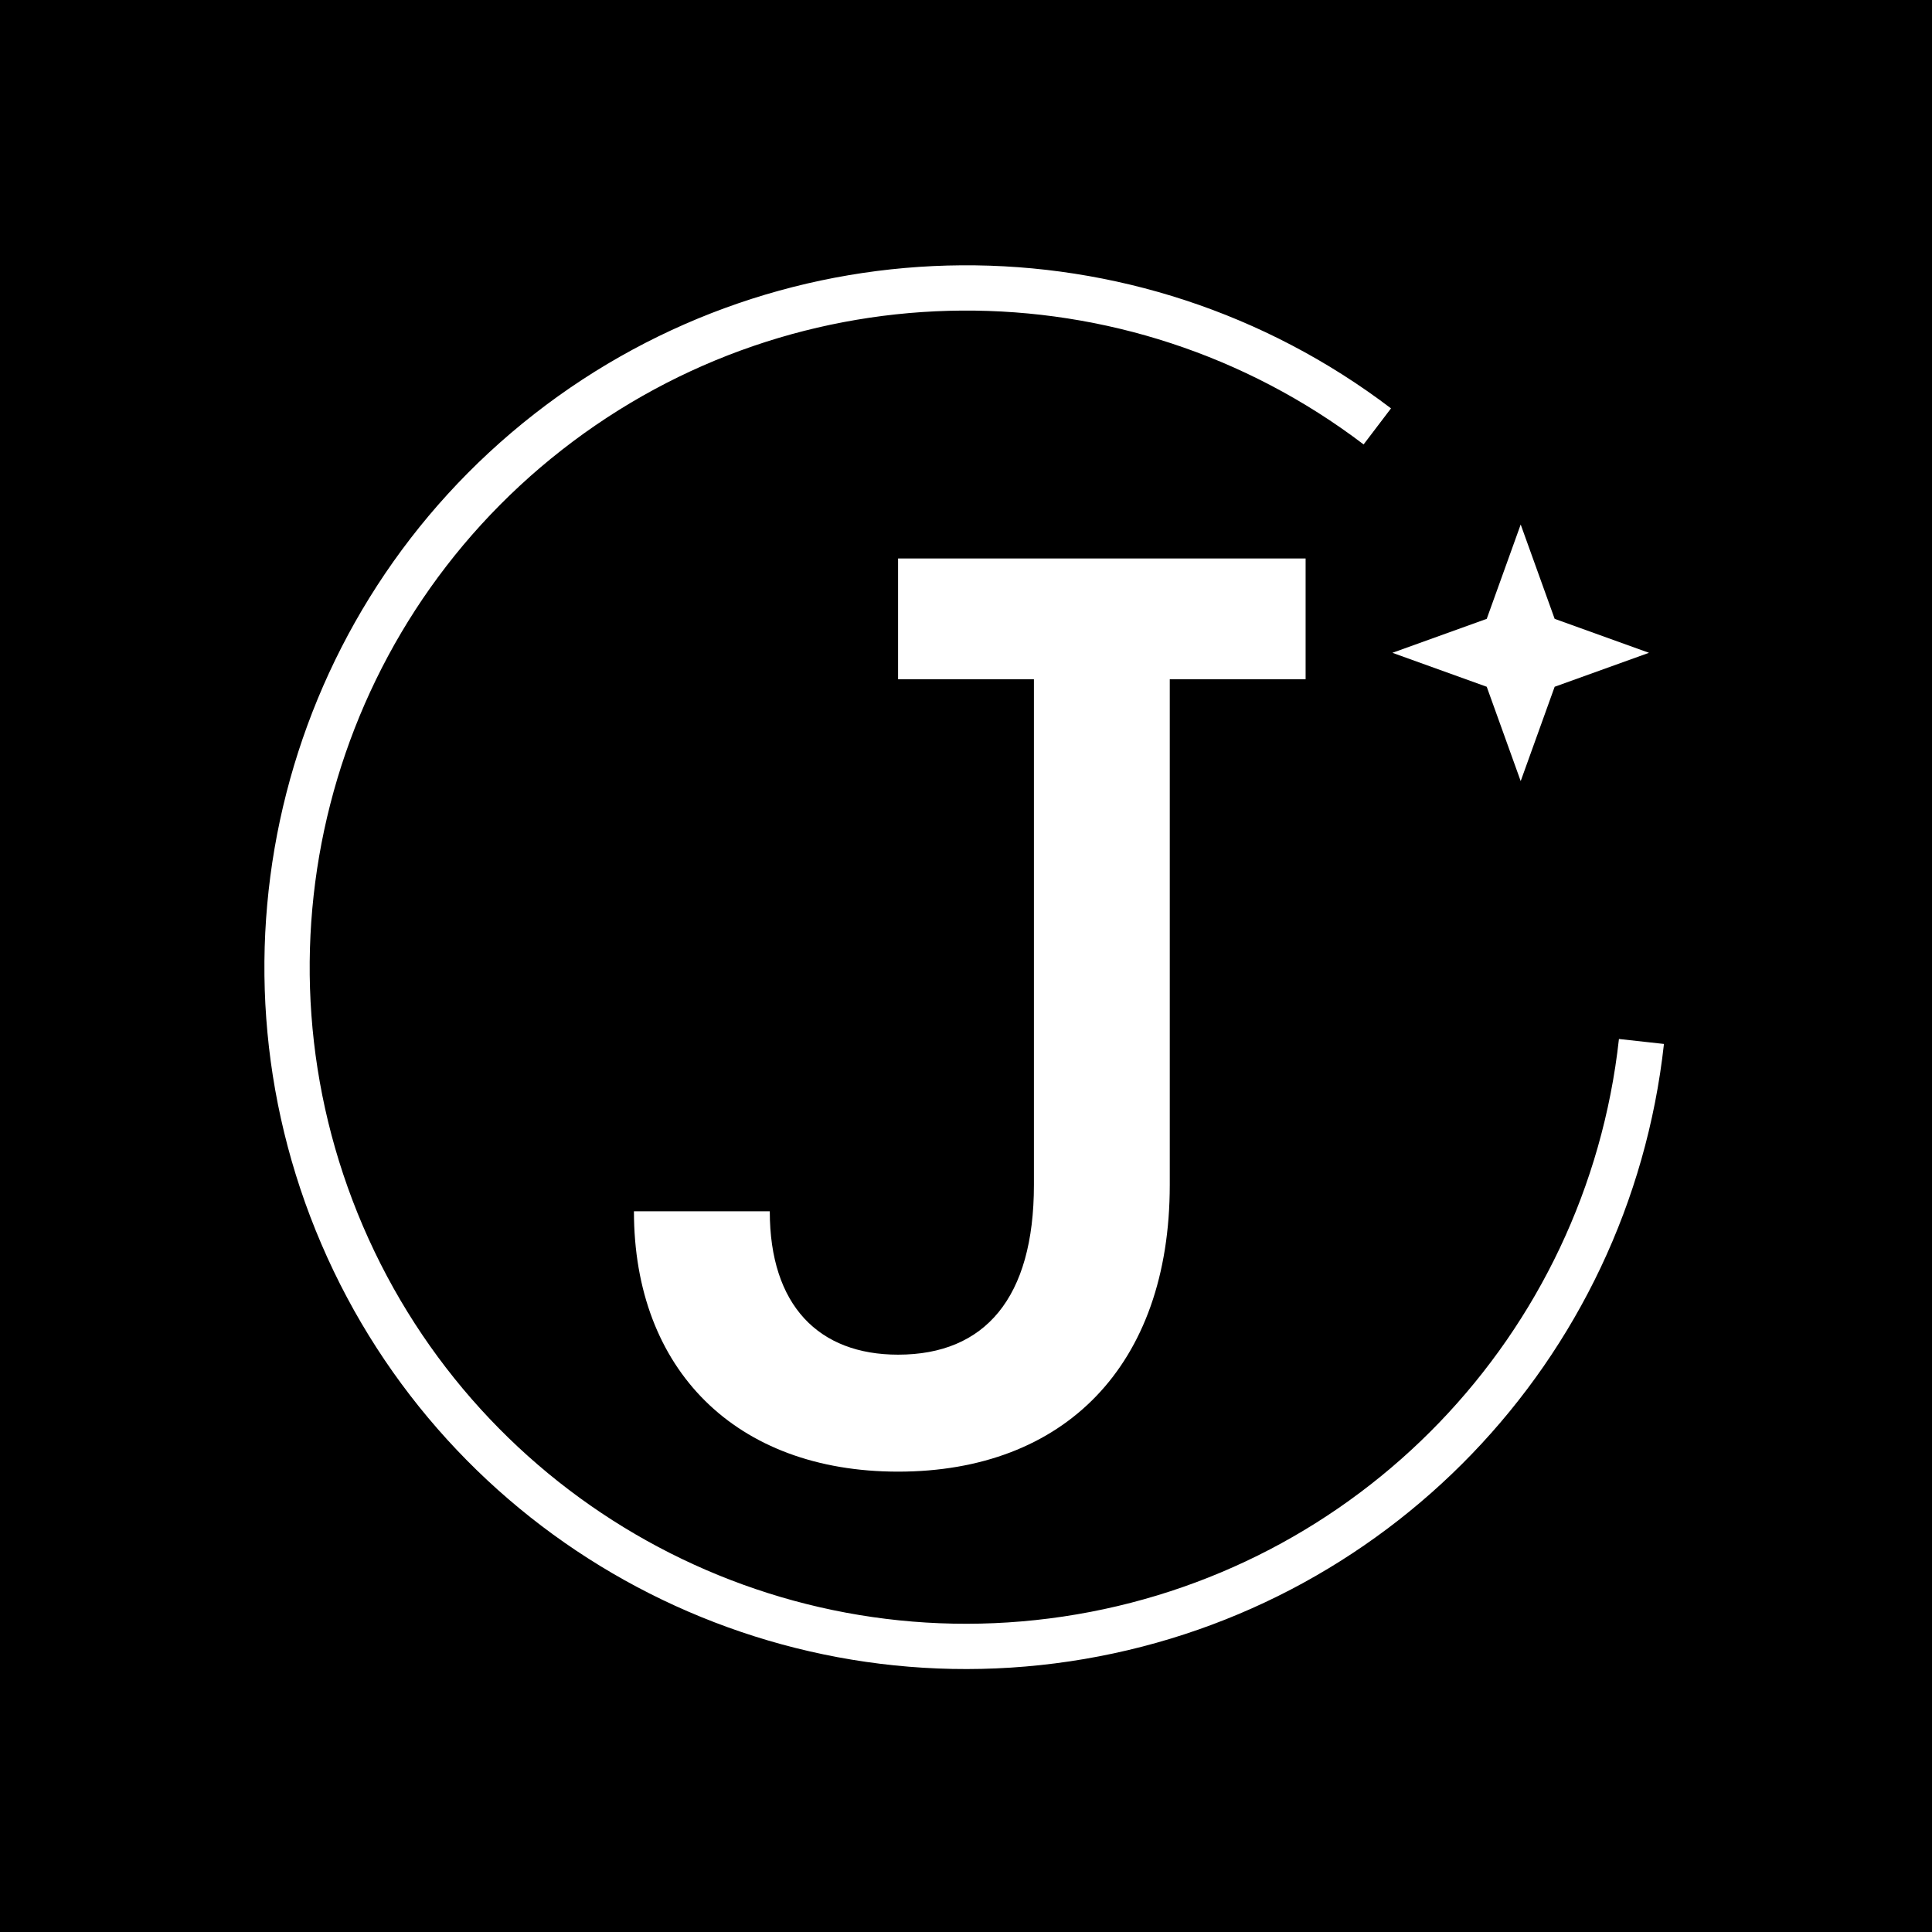
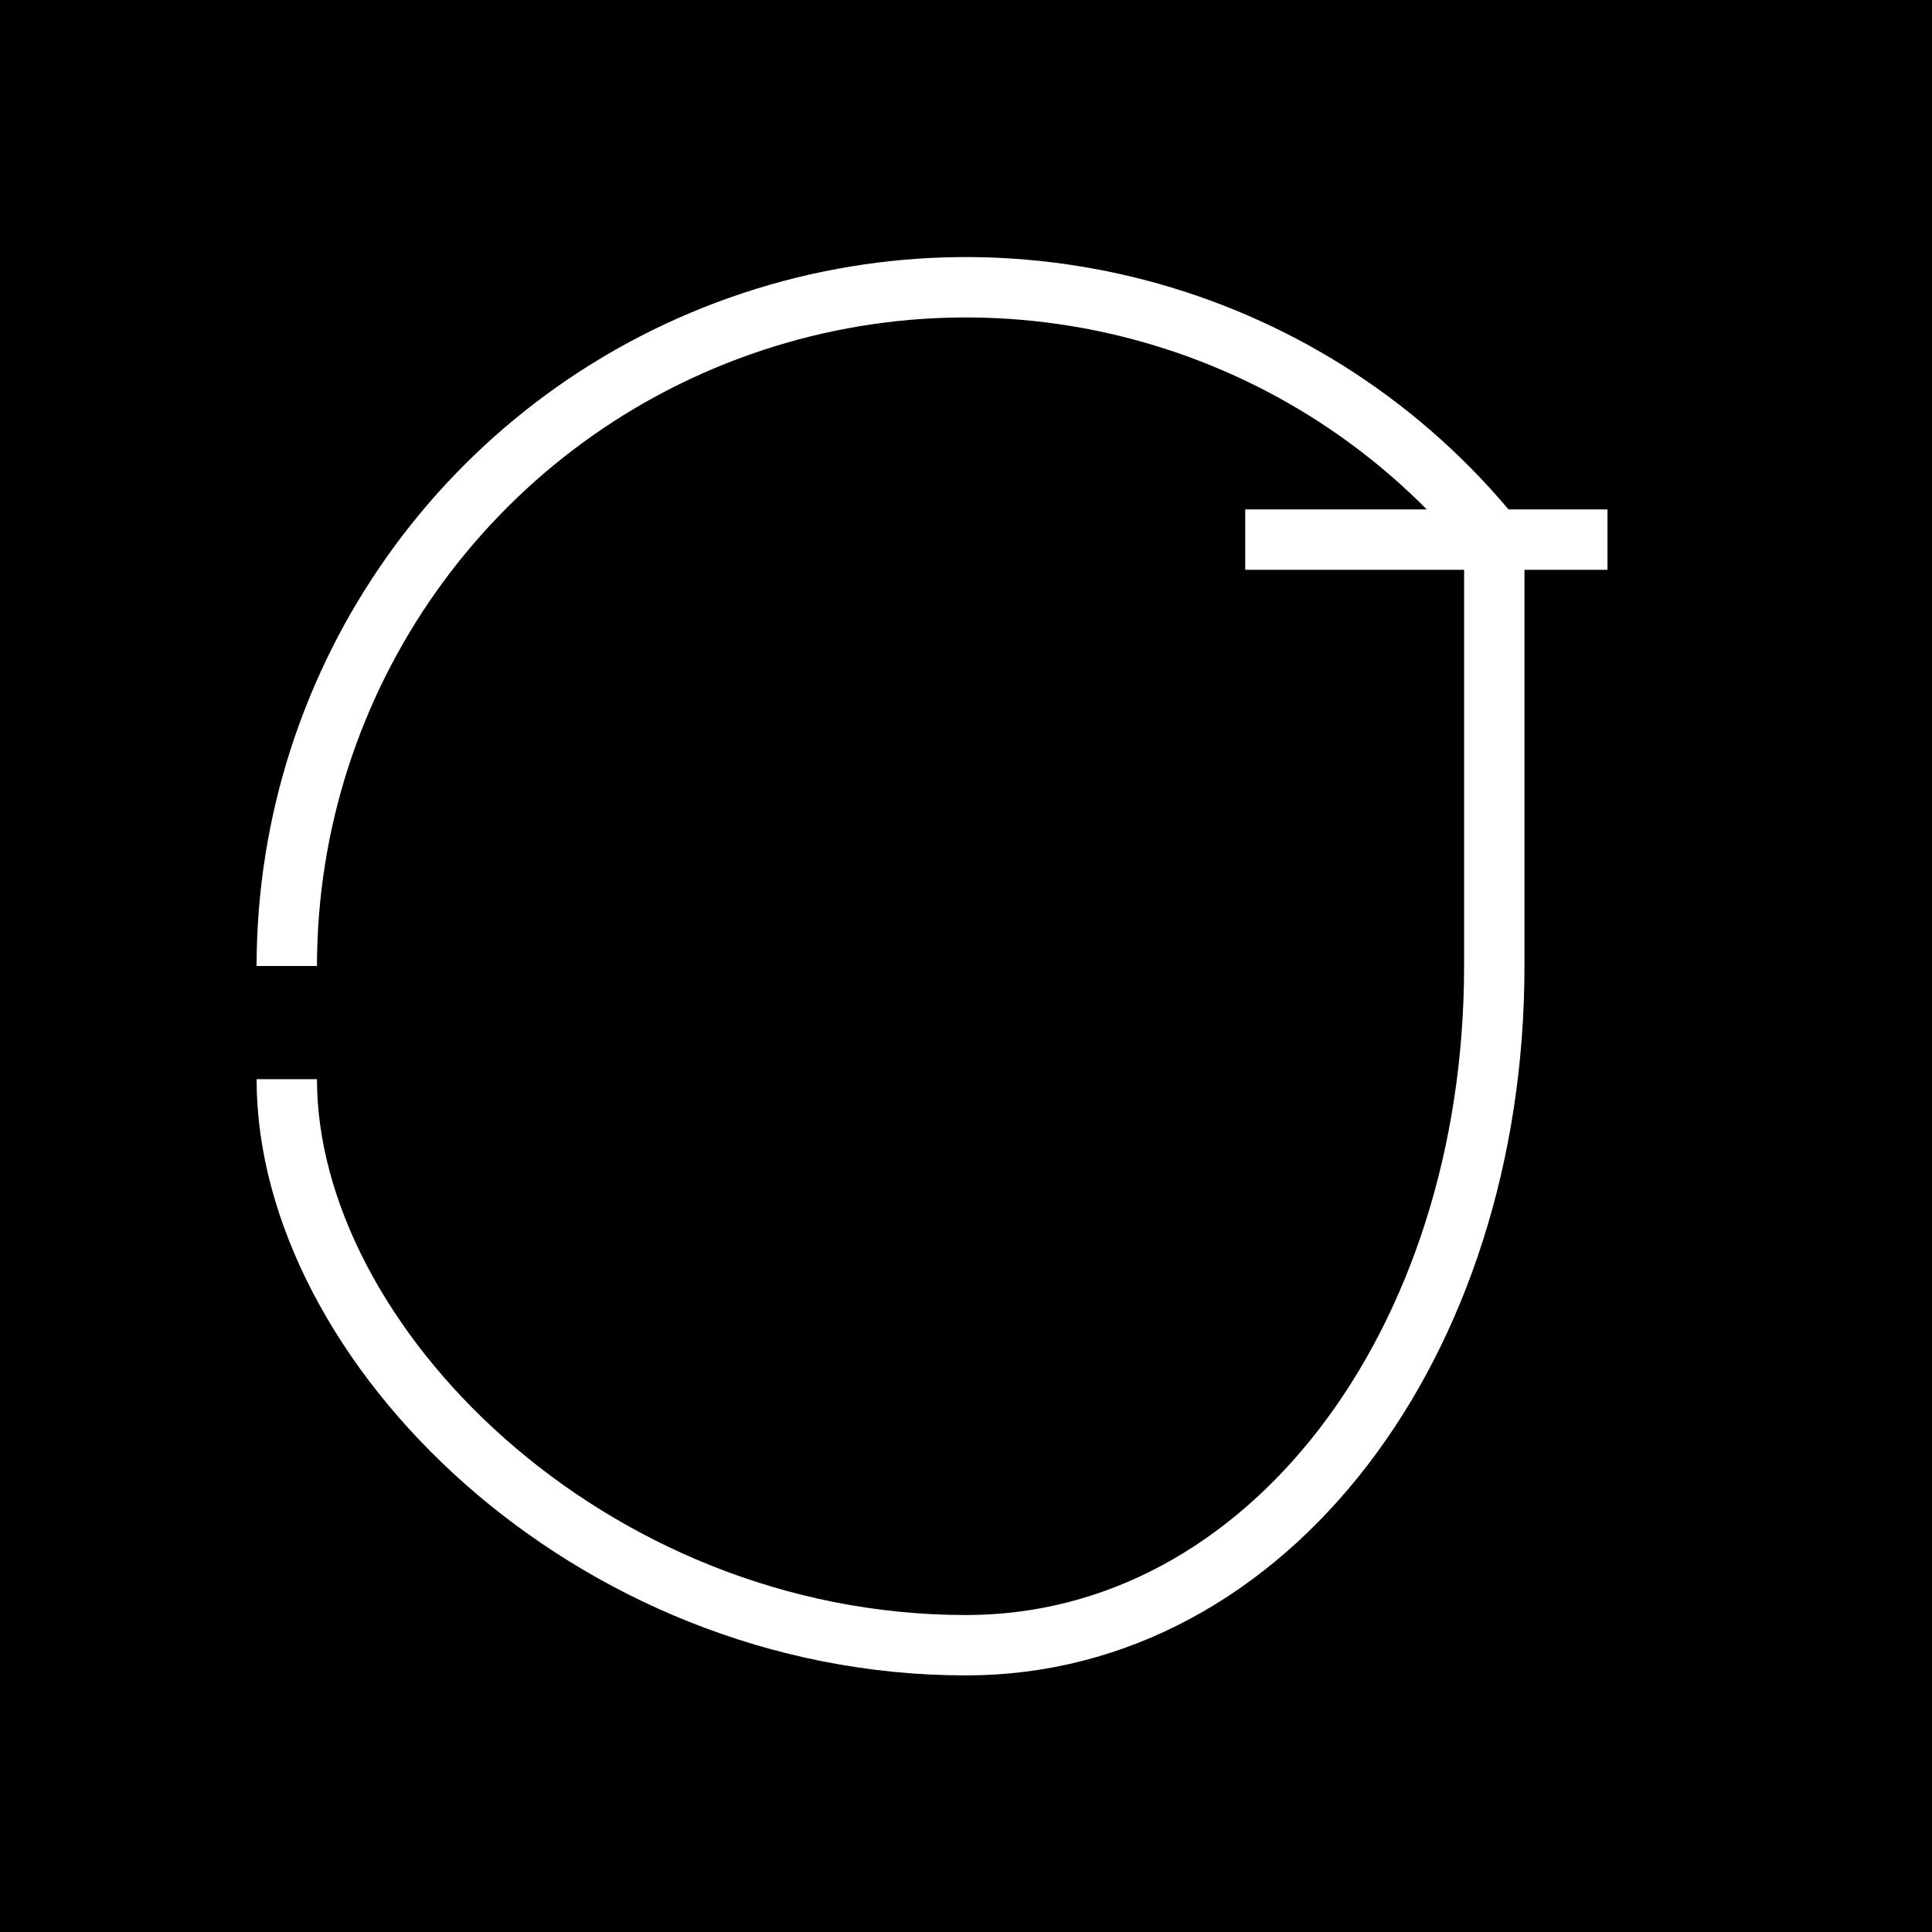
<svg xmlns="http://www.w3.org/2000/svg" width="512" height="512" viewBox="0 0 512 512" fill="none">
  <rect width="512" height="512" fill="black" />
-   <path d="M365 113a180 180 0 1 0 70 163" stroke="white" stroke-width="12" />
-   <path d="M238 148h108v32h-36v134c0 48-28 76-72 76-43 0-70-27-70-69h36c0 25 13 38 34 38 23 0 36-15 36-45V180h-36v-32Z" fill="white" />
-   <path d="m403 139 9 25 25 9-25 9-9 25-9-25-25-9 25-9 9-25Z" fill="white" />
+   <path d="M76 256a180 180 0 0 1 320-113" stroke="white" stroke-width="16" />
+   <path d="M330 143h96M396 143v113c0 100-60 180-140 180-100 0-180-80-180-150" stroke="white" stroke-width="16" />
</svg>
